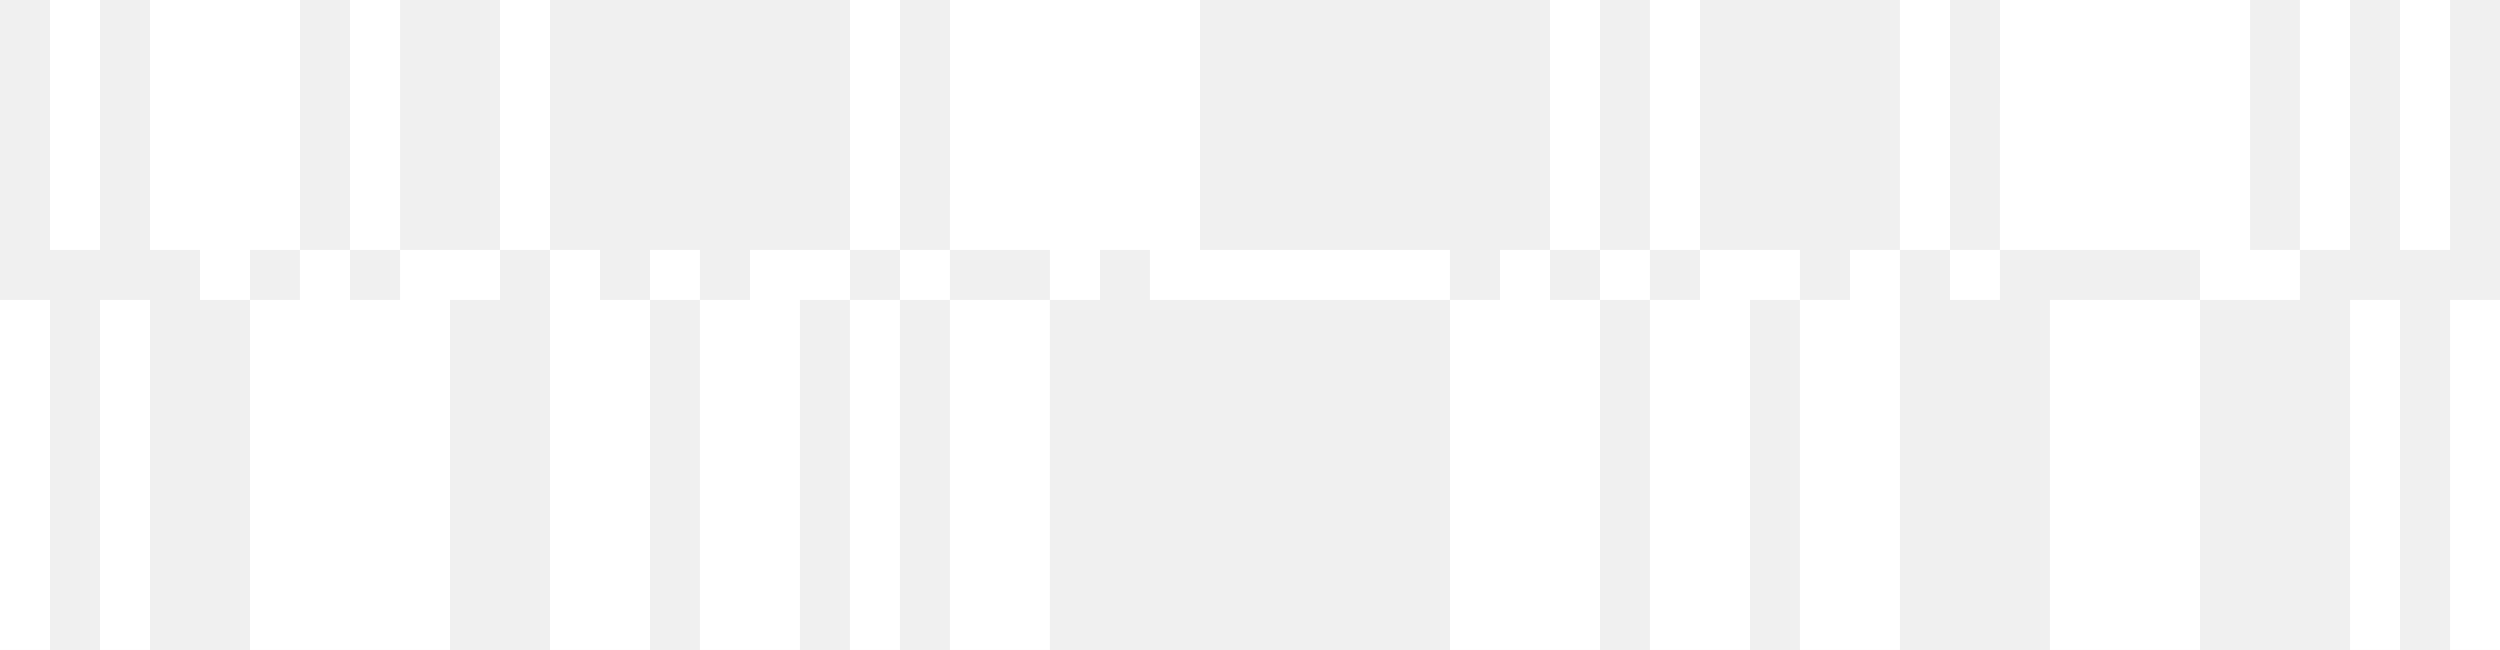
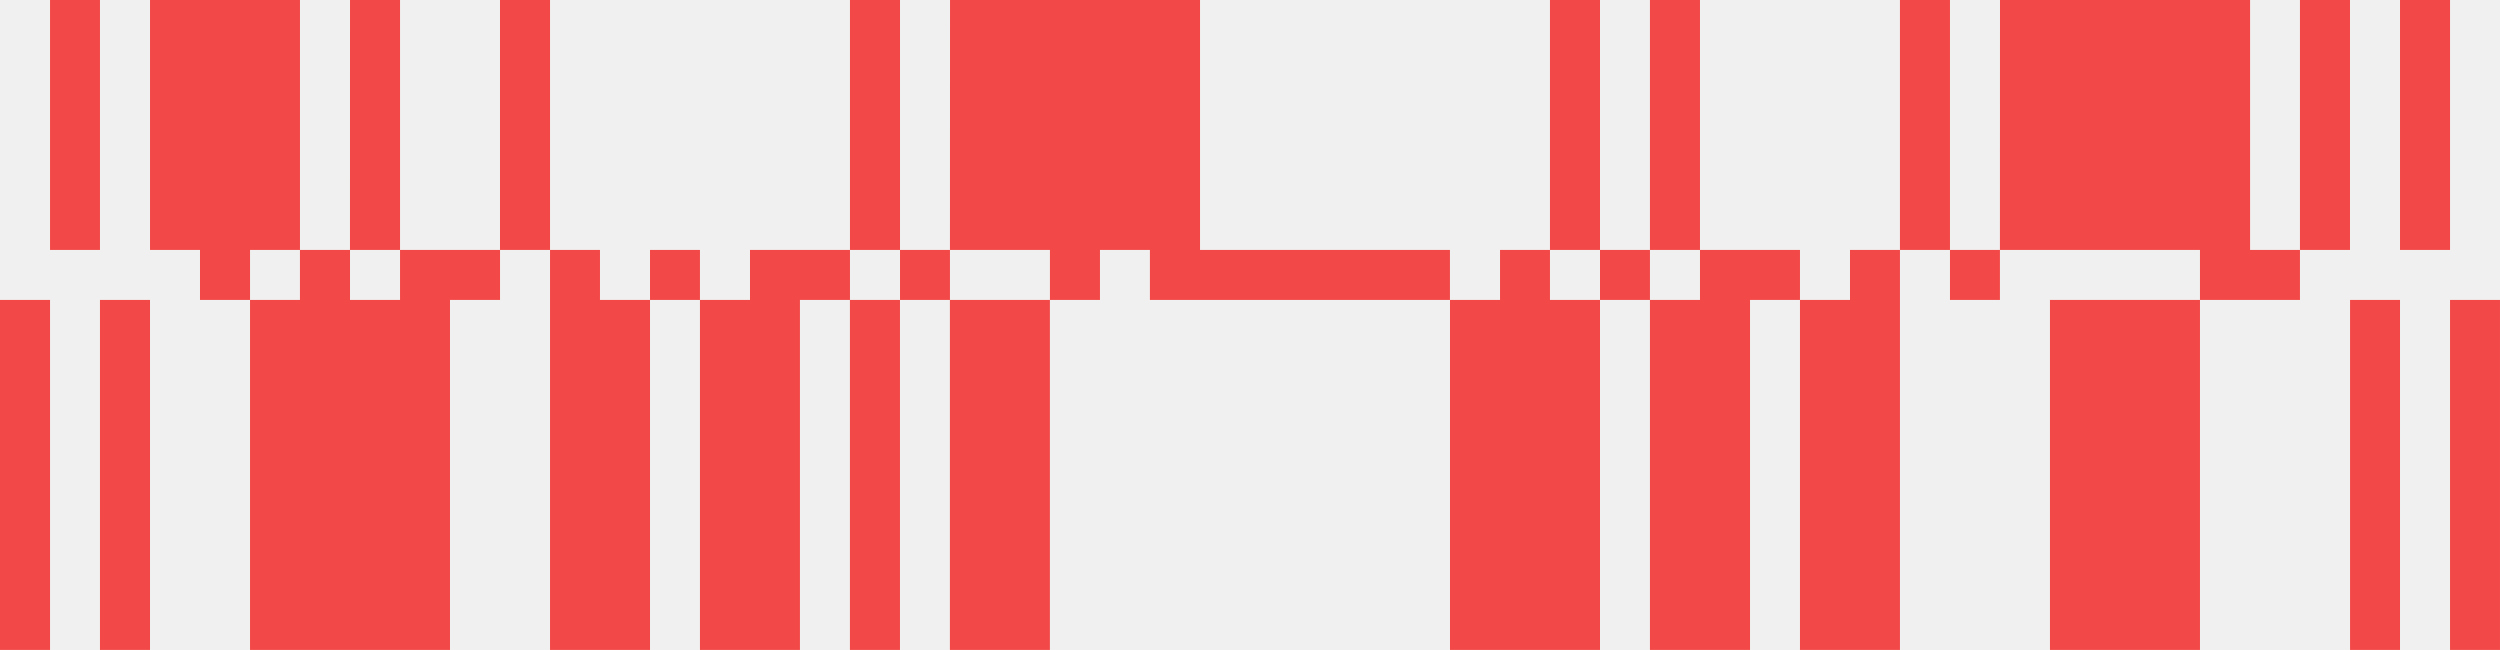
<svg xmlns="http://www.w3.org/2000/svg" version="1.1" id="svg1" width="62.361" height="16.213" viewBox="0 0 62.361 16.213">
  <defs id="defs1" />
  <g id="g1" transform="translate(1.247734,-6.290911)">
-     <path id="path2" style="fill:#ffffff;fill-opacity:1;fill-rule:nonzero;stroke:none;stroke-width:0.133" d="M 3.12658e-4,6.291 V 12.525 H 1.246 V 6.291 Z m 2.494,0 V 12.525 H 3.741 v 1.248 H 4.989 V 12.525 H 6.235 V 6.291 Z m 3.74,6.234 v 1.248 H 4.989 v 8.73 H 9.977 V 13.773 H 11.225 V 12.525 H 8.731 v 1.248 H 7.483 v -1.248 z m 1.248,0 H 8.731 V 6.291 H 7.483 Z m 3.742,0 h 1.248 V 6.291 h -1.248 z m 1.248,0 v 1.248 8.73 h 2.494 v -8.73 h -1.248 v -1.248 z m 2.494,1.248 h 1.246 v -1.248 h -1.246 z m 1.246,0 v 8.73 h 2.494 v -8.73 h 1.248 v -1.248 h -2.494 v 1.248 z m 3.742,-1.248 h 1.248 V 6.291 h -1.248 z m 1.248,0 v 1.248 h 1.246 v -1.248 z m 1.246,0 h 2.494 v 1.248 h 1.248 v -1.248 h 1.246 v 1.248 h 7.484 V 12.525 H 28.686 V 6.291 h -6.236 z m 12.473,1.248 v 8.73 h 3.742 v -8.73 h -1.248 v -1.248 h -1.246 v 1.248 z m 2.494,-1.248 h 1.248 V 6.291 h -1.248 z m 1.248,0 v 1.248 h 1.246 v -1.248 z m 1.246,0 h 1.248 V 6.291 h -1.248 z m 1.248,0 v 1.248 h -1.248 v 8.73 h 2.496 v -8.73 h 1.246 v -1.248 z m 2.494,1.248 v 8.73 h 2.494 v -8.73 -1.248 h -1.246 v 1.248 z m 2.494,-1.248 h 1.248 V 6.291 h -1.248 z m 1.248,0 v 1.248 h 1.246 v -1.248 z m 1.246,0 h 4.99 v 1.248 h 2.494 V 12.525 H 54.879 V 6.291 h -6.238 z m 7.484,0 h 1.248 V 6.291 h -1.248 z m -2.494,1.248 h -3.742 v 8.73 h 3.742 z m -28.688,0 h -2.494 v 8.73 h 2.494 z m -3.74,0 h -1.248 v 8.73 h 1.248 z M 58.619,6.291 V 12.525 H 59.867 V 6.291 Z M -1.248,13.773 v 8.73 H 3.12658e-4 v -8.73 z m 2.494,0 v 8.73 h 1.248 v -8.73 z m 56.127,0 v 8.73 h 1.246 v -8.73 z m 2.494,0 v 8.73 h 1.246 v -8.73 z" />
+     <path id="path2" style="fill:#F24848;fill-opacity:1;fill-rule:nonzero;stroke:none;stroke-width:0.133" d="M 3.12658e-4,6.291 V 12.525 H 1.246 V 6.291 Z m 2.494,0 V 12.525 H 3.741 v 1.248 H 4.989 V 12.525 H 6.235 V 6.291 Z m 3.74,6.234 v 1.248 H 4.989 v 8.73 H 9.977 V 13.773 H 11.225 V 12.525 H 8.731 v 1.248 H 7.483 v -1.248 z m 1.248,0 H 8.731 V 6.291 H 7.483 Z m 3.742,0 h 1.248 V 6.291 h -1.248 z m 1.248,0 v 1.248 8.73 h 2.494 v -8.73 h -1.248 v -1.248 z m 2.494,1.248 h 1.246 v -1.248 h -1.246 z m 1.246,0 v 8.73 h 2.494 v -8.73 h 1.248 v -1.248 h -2.494 v 1.248 z m 3.742,-1.248 h 1.248 V 6.291 h -1.248 z m 1.248,0 v 1.248 h 1.246 v -1.248 z m 1.246,0 h 2.494 v 1.248 h 1.248 v -1.248 h 1.246 v 1.248 h 7.484 V 12.525 H 28.686 V 6.291 h -6.236 z m 12.473,1.248 v 8.73 h 3.742 v -8.73 h -1.248 v -1.248 h -1.246 v 1.248 z m 2.494,-1.248 h 1.248 V 6.291 h -1.248 z m 1.248,0 v 1.248 h 1.246 v -1.248 z m 1.246,0 h 1.248 V 6.291 h -1.248 z m 1.248,0 v 1.248 h -1.248 v 8.73 h 2.496 v -8.73 h 1.246 v -1.248 z m 2.494,1.248 v 8.73 h 2.494 v -8.73 -1.248 h -1.246 v 1.248 z m 2.494,-1.248 h 1.248 V 6.291 h -1.248 z m 1.248,0 v 1.248 h 1.246 v -1.248 z m 1.246,0 h 4.99 v 1.248 h 2.494 V 12.525 H 54.879 V 6.291 h -6.238 z m 7.484,0 h 1.248 V 6.291 h -1.248 z m -2.494,1.248 h -3.742 v 8.73 h 3.742 z m -28.688,0 h -2.494 v 8.73 h 2.494 z m -3.74,0 h -1.248 v 8.73 h 1.248 z M 58.619,6.291 V 12.525 H 59.867 V 6.291 Z M -1.248,13.773 v 8.73 H 3.12658e-4 v -8.73 z m 2.494,0 v 8.73 h 1.248 v -8.73 z m 56.127,0 v 8.73 h 1.246 v -8.73 z m 2.494,0 v 8.73 h 1.246 v -8.73 z" />
  </g>
</svg>
